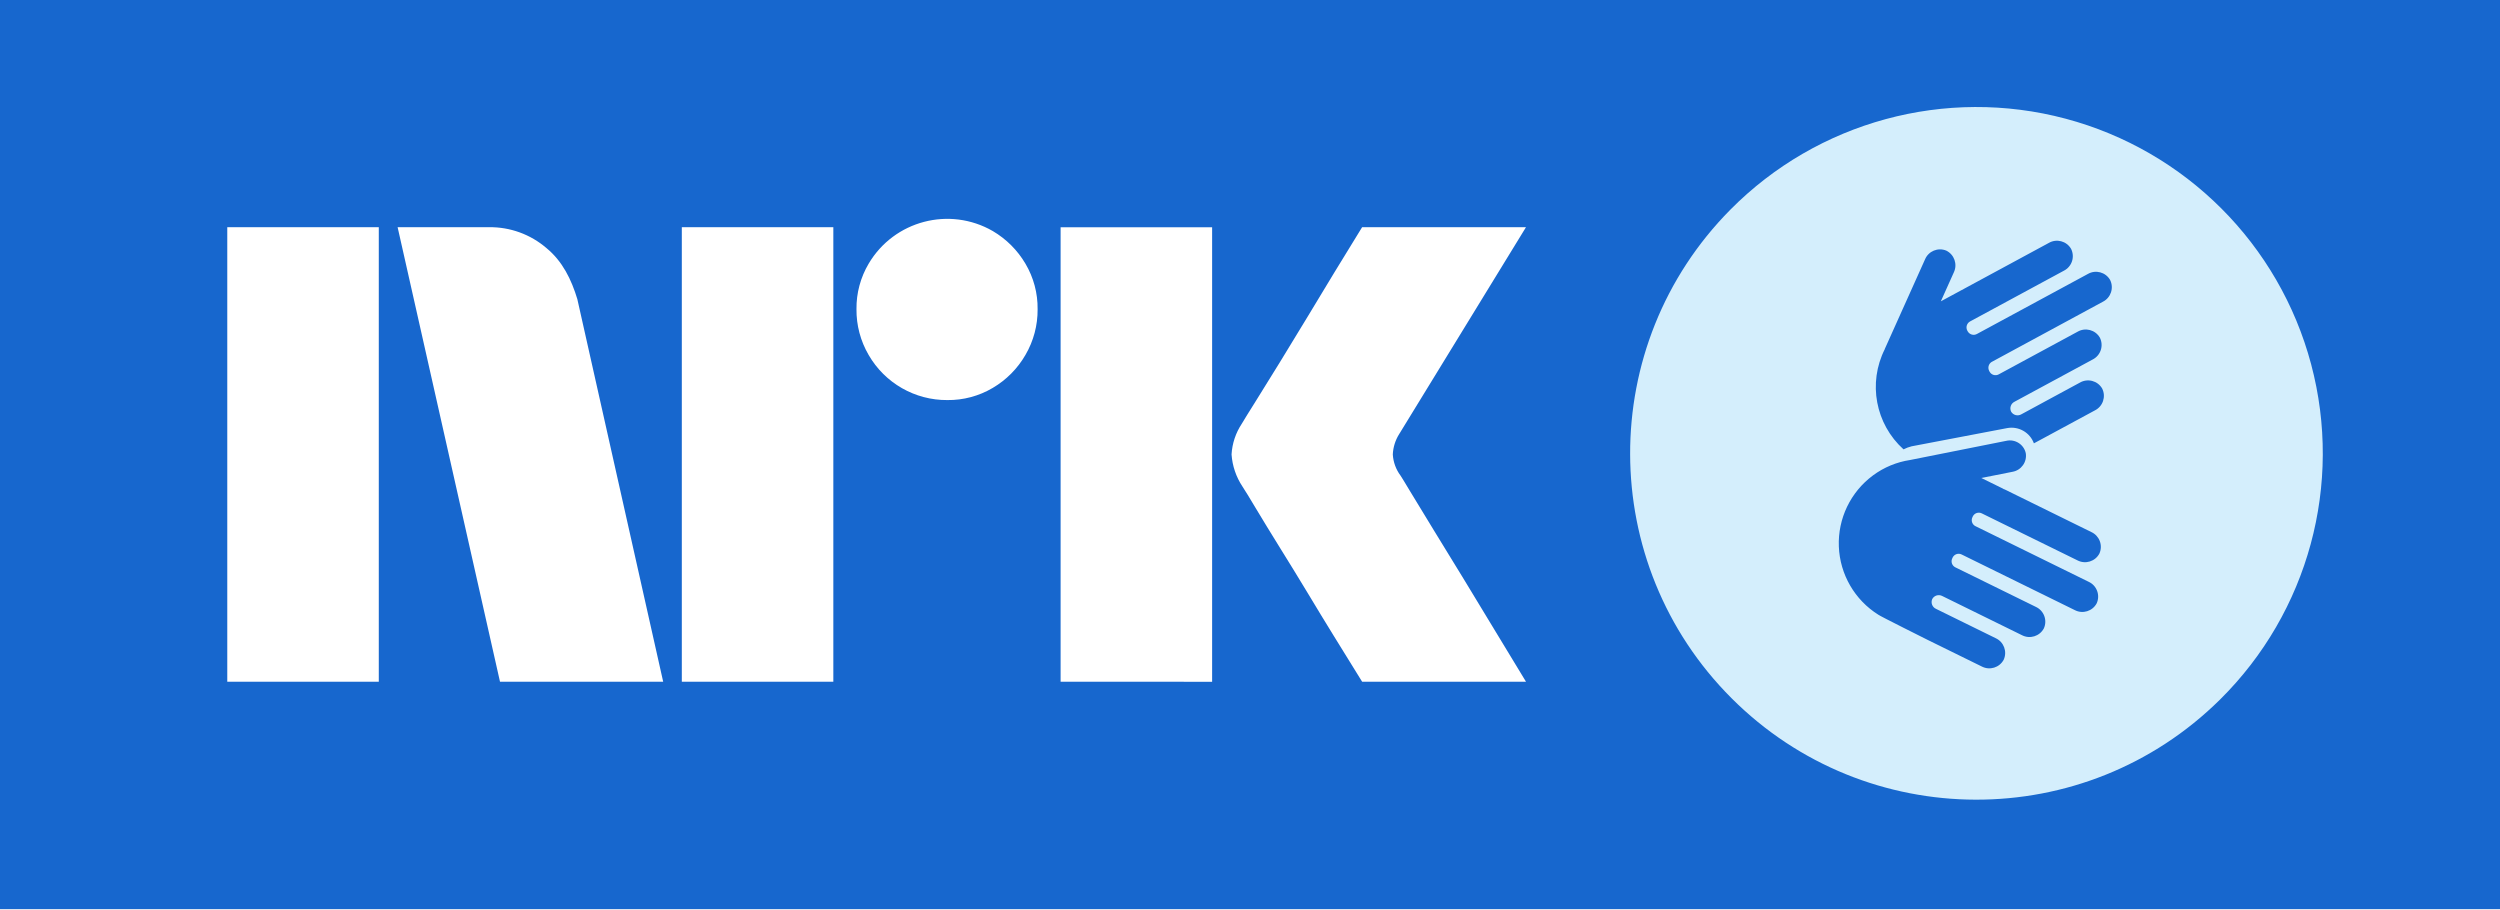
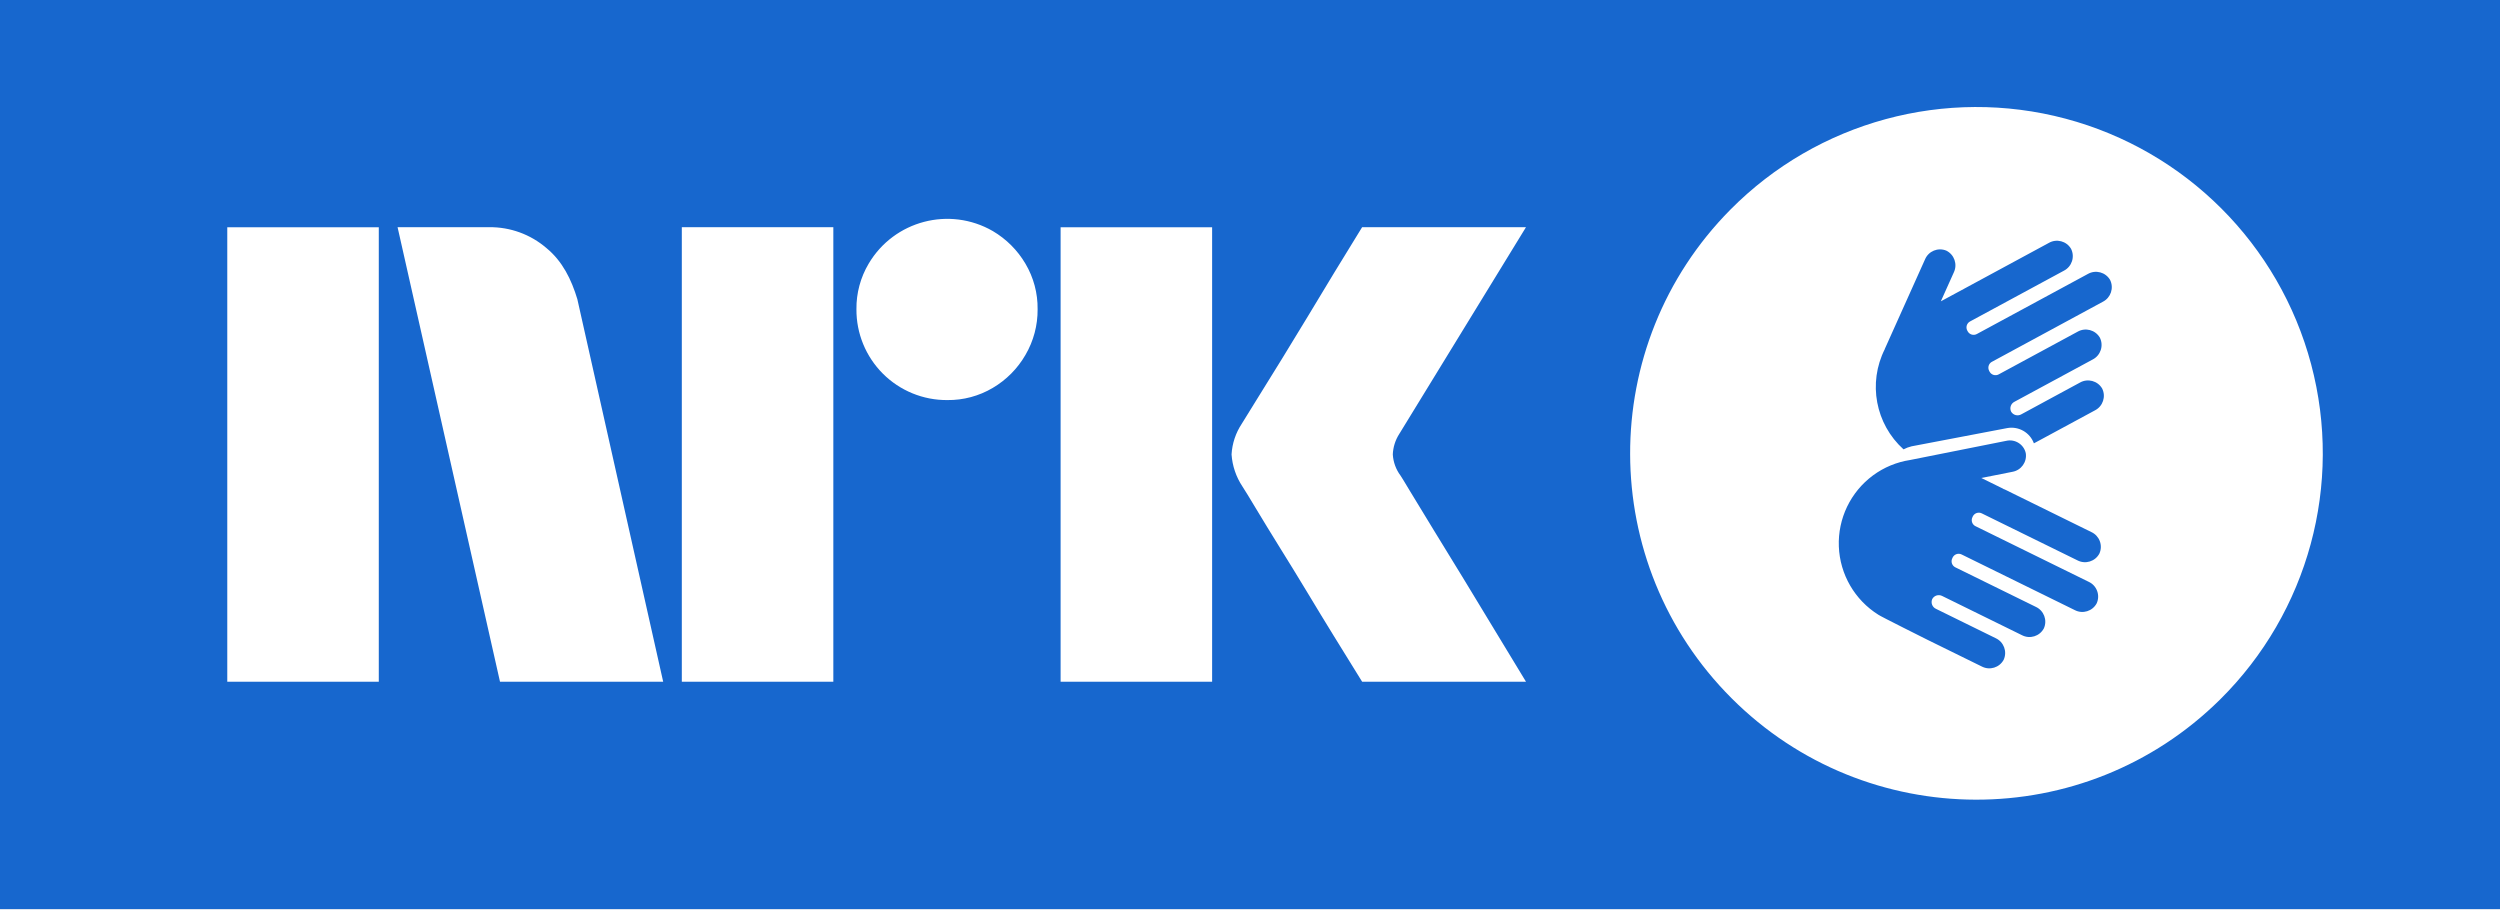
<svg xmlns="http://www.w3.org/2000/svg" viewBox="0 0 66 24">
  <path fill="#1767CE" d="M0 0h66v24H0z" />
-   <path fill="#fff" d="M6 17.998v-12h4v12zm9.244-10.09 2.264 10.09H13.2l-2.703-12h2.416a2.28 2.28 0 0 1 1.512.55c.422.346.66.826.82 1.36M18 17.998v-12h4v12zm7.01-7.436a2.381 2.381 0 0 1-2.078-1.191 2.35 2.35 0 0 1-.321-1.21 2.3 2.3 0 0 1 .321-1.199A2.41 2.41 0 0 1 26.21 6.1c.356.21.653.506.862.862.215.363.326.778.321 1.2a2.35 2.35 0 0 1-.321 1.208 2.4 2.4 0 0 1-.862.87 2.3 2.3 0 0 1-1.2.322M28 17.997V6h4v11.999zm8.974-5.441q.015.017.253.414.237.396.617 1.014a316 316 0 0 1 1.597 2.62q.37.616.845 1.393H35.96q-.406-.659-.736-1.19-.33-.534-.7-1.15-.372-.616-.736-1.2-.363-.585-.625-1.022-.262-.44-.363-.592a1.75 1.75 0 0 1-.287-.845c.016-.29.11-.57.27-.811q.1-.17.371-.6.27-.431.634-1.023t.736-1.208l.7-1.158.736-1.2h4.326l-3.346 5.459a1.1 1.1 0 0 0-.17.541c.012.202.083.396.204.558" />
-   <path fill="#D4EEFC" fill-rule="evenodd" d="M58.612 18.465a9.143 9.143 0 1 0-12.93-12.93 9.143 9.143 0 0 0 12.93 12.93M55.516 7.966l-2.932 1.587.002-.002a.18.18 0 0 0-.072.24l.011.021a.177.177 0 0 0 .24.072l2.084-1.127a.43.43 0 0 1 .587.156.43.43 0 0 1-.19.578l-2.063 1.115a.196.196 0 0 0-.089.262.197.197 0 0 0 .269.07l.565-.306.051-.028.93-.503a.43.43 0 0 1 .588.156.43.43 0 0 1-.191.577l-1.388.75-.223.12a.63.63 0 0 0-.702-.403l-2.528.482a1 1 0 0 0-.212.08 2.22 2.22 0 0 1-.495-2.645q.003-.004.002-.009l1.06-2.36a.43.43 0 0 1 .561-.233.433.433 0 0 1 .2.575l-.343.764.555-.3.012-.005q.008-.002.014-.006l.011-.007.015-.01 2.244-1.214a.43.43 0 0 1 .587.156.43.43 0 0 1-.19.578l-2.478 1.34a.18.18 0 0 0-.072.24l.011.02a.18.18 0 0 0 .24.072l2.932-1.586a.43.43 0 0 1 .587.156.43.43 0 0 1-.19.577m-3.363 5.925 2.987 1.468a.43.43 0 0 1 .213.568.43.43 0 0 1-.58.179l-2.986-1.468a.177.177 0 0 0-.237.08l-.01.022a.177.177 0 0 0 .08.237l2.125 1.044a.43.43 0 0 1 .213.568.43.43 0 0 1-.58.179l-2.102-1.033a.196.196 0 0 0-.265.08.197.197 0 0 0 .1.259l1.575.774a.43.43 0 0 1 .212.568.43.43 0 0 1-.58.179l-1.414-.695s-1.282-.64-1.314-.67a2.227 2.227 0 0 1-.142-3.68 2.2 2.2 0 0 1 .979-.406l.005-.001 2.533-.505a.43.43 0 0 1 .515.323.43.43 0 0 1-.353.495l-.82.163.566.278.01.006q.005.005.014.009l.029.01 2.285 1.124a.43.43 0 0 1 .213.568.43.43 0 0 1-.58.179l-2.525-1.24a.177.177 0 0 0-.237.08l-.01.022a.177.177 0 0 0 .08.236" clip-rule="evenodd" />
+   <path d="M6 17.997V6h4v11.998H6Zm9.244-10.089 2.264 10.09H13.2l-2.704-12h2.417a2.276 2.276 0 0 1 1.512.55c.422.346.66.826.82 1.36ZM18 17.998v-12h4v12h-4Zm7.01-7.436a2.382 2.382 0 0 1-2.4-2.4 2.301 2.301 0 0 1 .322-1.2A2.41 2.41 0 0 1 26.21 6.1c.356.21.653.506.862.862a2.3 2.3 0 0 1 .321 1.2 2.35 2.35 0 0 1-.321 1.208 2.4 2.4 0 0 1-.862.87 2.3 2.3 0 0 1-1.2.322ZM28 17.997V6h4v11.998h-4Zm8.974-5.441c.01.011.095.15.253.414s.364.602.617 1.014a315.936 315.936 0 0 1 1.597 2.62c.247.41.529.876.845 1.393H35.96c-.27-.439-.516-.836-.736-1.19-.22-.356-.453-.739-.7-1.15-.248-.411-.493-.81-.736-1.2-.242-.39-.45-.73-.625-1.022-.175-.293-.296-.49-.363-.592a1.747 1.747 0 0 1-.287-.845c.016-.29.11-.57.27-.811.067-.113.191-.313.371-.6a182.106 182.106 0 0 0 1.37-2.23l.7-1.159.736-1.2h4.326l-3.346 5.459a1.08 1.08 0 0 0-.17.541c.012.202.083.396.204.558Z" fill="#fff" />
+   <path fill-rule="evenodd" clip-rule="evenodd" d="M58.612 18.465a9.143 9.143 0 1 0-12.93-12.93 9.143 9.143 0 0 0 12.93 12.93ZM55.516 7.966l-2.932 1.587.002-.002a.178.178 0 0 0-.072.24l.011.021a.177.177 0 0 0 .24.072l2.084-1.127a.432.432 0 0 1 .587.156.432.432 0 0 1-.19.578l-2.063 1.115a.196.196 0 0 0-.089.262.197.197 0 0 0 .269.07l.565-.306.051-.028.93-.503a.432.432 0 0 1 .588.156.432.432 0 0 1-.191.577l-1.388.75-.223.12a.631.631 0 0 0-.702-.403l-2.528.482a.922.922 0 0 0-.212.08 2.22 2.22 0 0 1-.495-2.645c.002-.003.002-.006.002-.009l1.06-2.36a.431.431 0 0 1 .561-.233.433.433 0 0 1 .2.575l-.343.764.555-.3a.07.07 0 0 1 .012-.005.035.035 0 0 0 .014-.006.152.152 0 0 0 .011-.007l.015-.01 2.244-1.214a.431.431 0 0 1 .587.156.432.432 0 0 1-.19.578l-2.478 1.34a.178.178 0 0 0-.072.24l.011.02a.178.178 0 0 0 .24.072l2.932-1.586a.432.432 0 0 1 .587.156.432.432 0 0 1-.19.577Zm-3.363 5.925 2.987 1.468a.43.43 0 0 1 .213.568.43.43 0 0 1-.58.179l-2.986-1.468a.177.177 0 0 0-.237.08l-.01.022a.177.177 0 0 0 .08.237l2.125 1.044a.431.431 0 0 1 .213.568.43.43 0 0 1-.58.179l-2.102-1.033a.196.196 0 0 0-.265.08.197.197 0 0 0 .1.259l1.575.774a.431.431 0 0 1 .212.568.43.43 0 0 1-.58.179l-1.414-.695s-1.282-.64-1.314-.67a2.227 2.227 0 0 1-.142-3.68 2.217 2.217 0 0 1 .979-.406l.005-.001 2.533-.505a.43.43 0 0 1 .515.323.432.432 0 0 1-.353.495l-.82.163.566.278a.066.066 0 0 1 .01.006c.004.003.008.007.014.009a.355.355 0 0 0 .029.01l2.285 1.124a.43.43 0 0 1 .213.568.43.43 0 0 1-.58.179l-2.525-1.24a.177.177 0 0 0-.237.08l-.01.022a.177.177 0 0 0 .08.236Z" fill="#fff" />
</svg>
